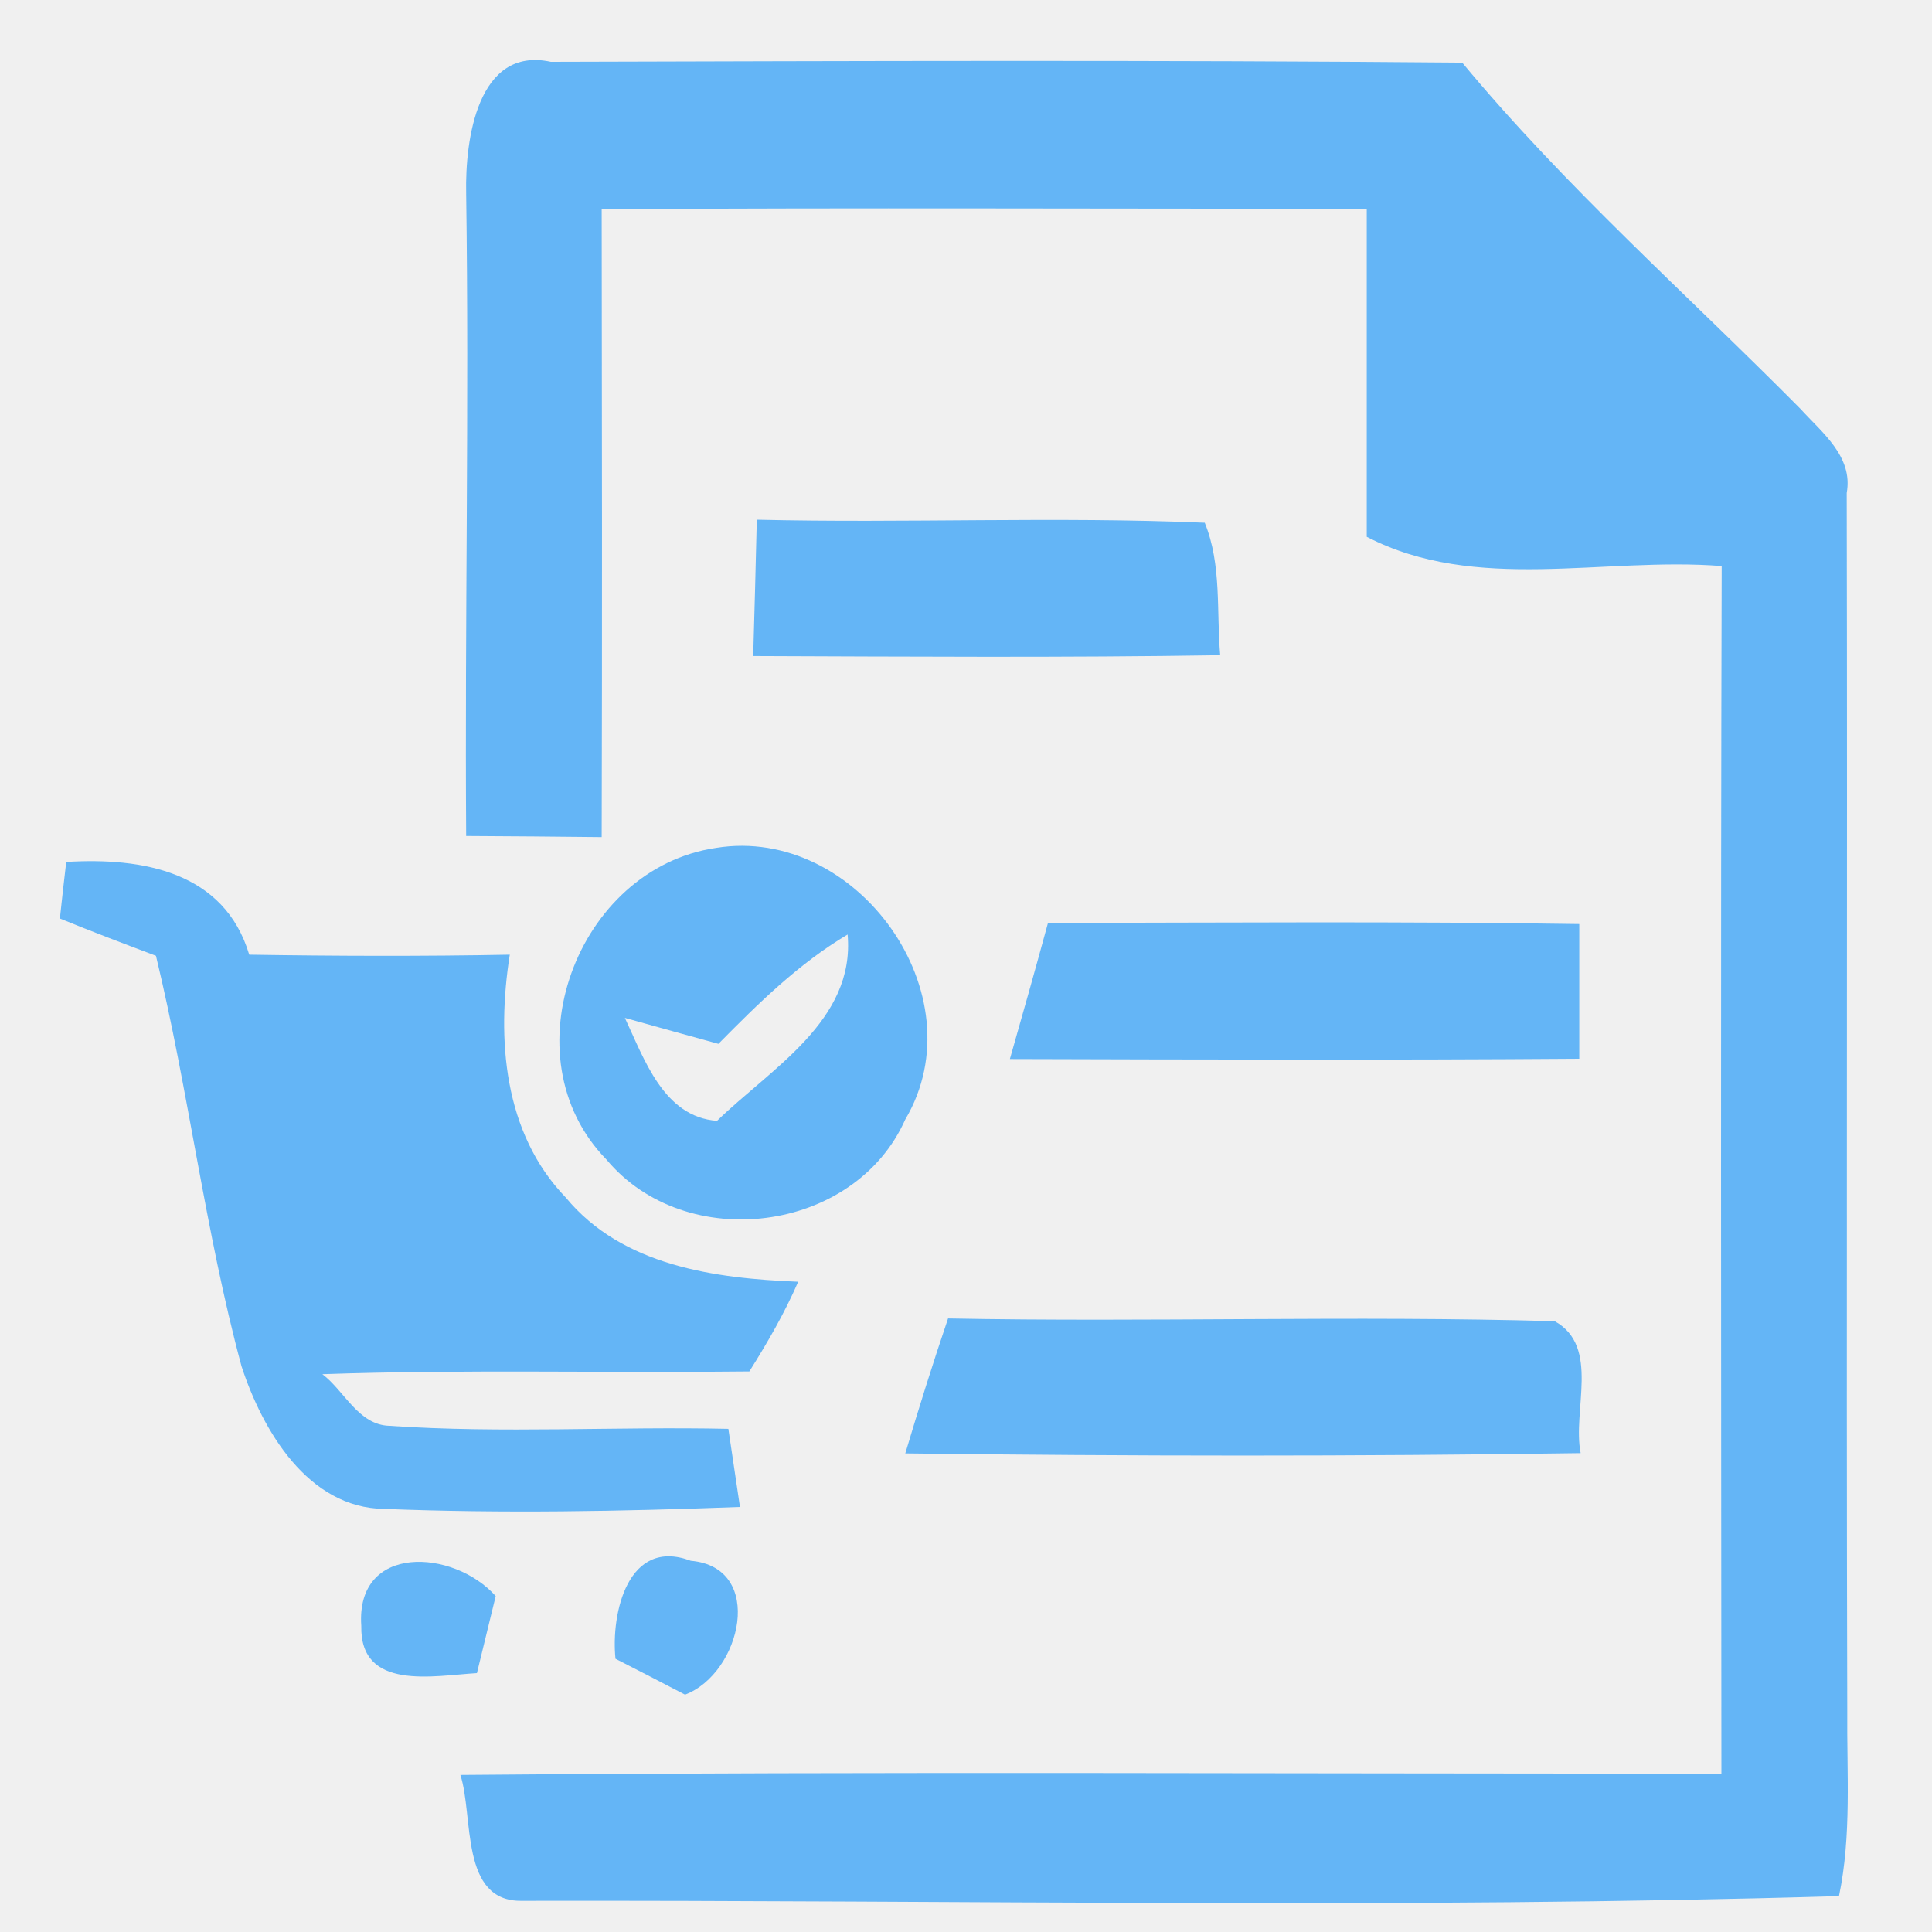
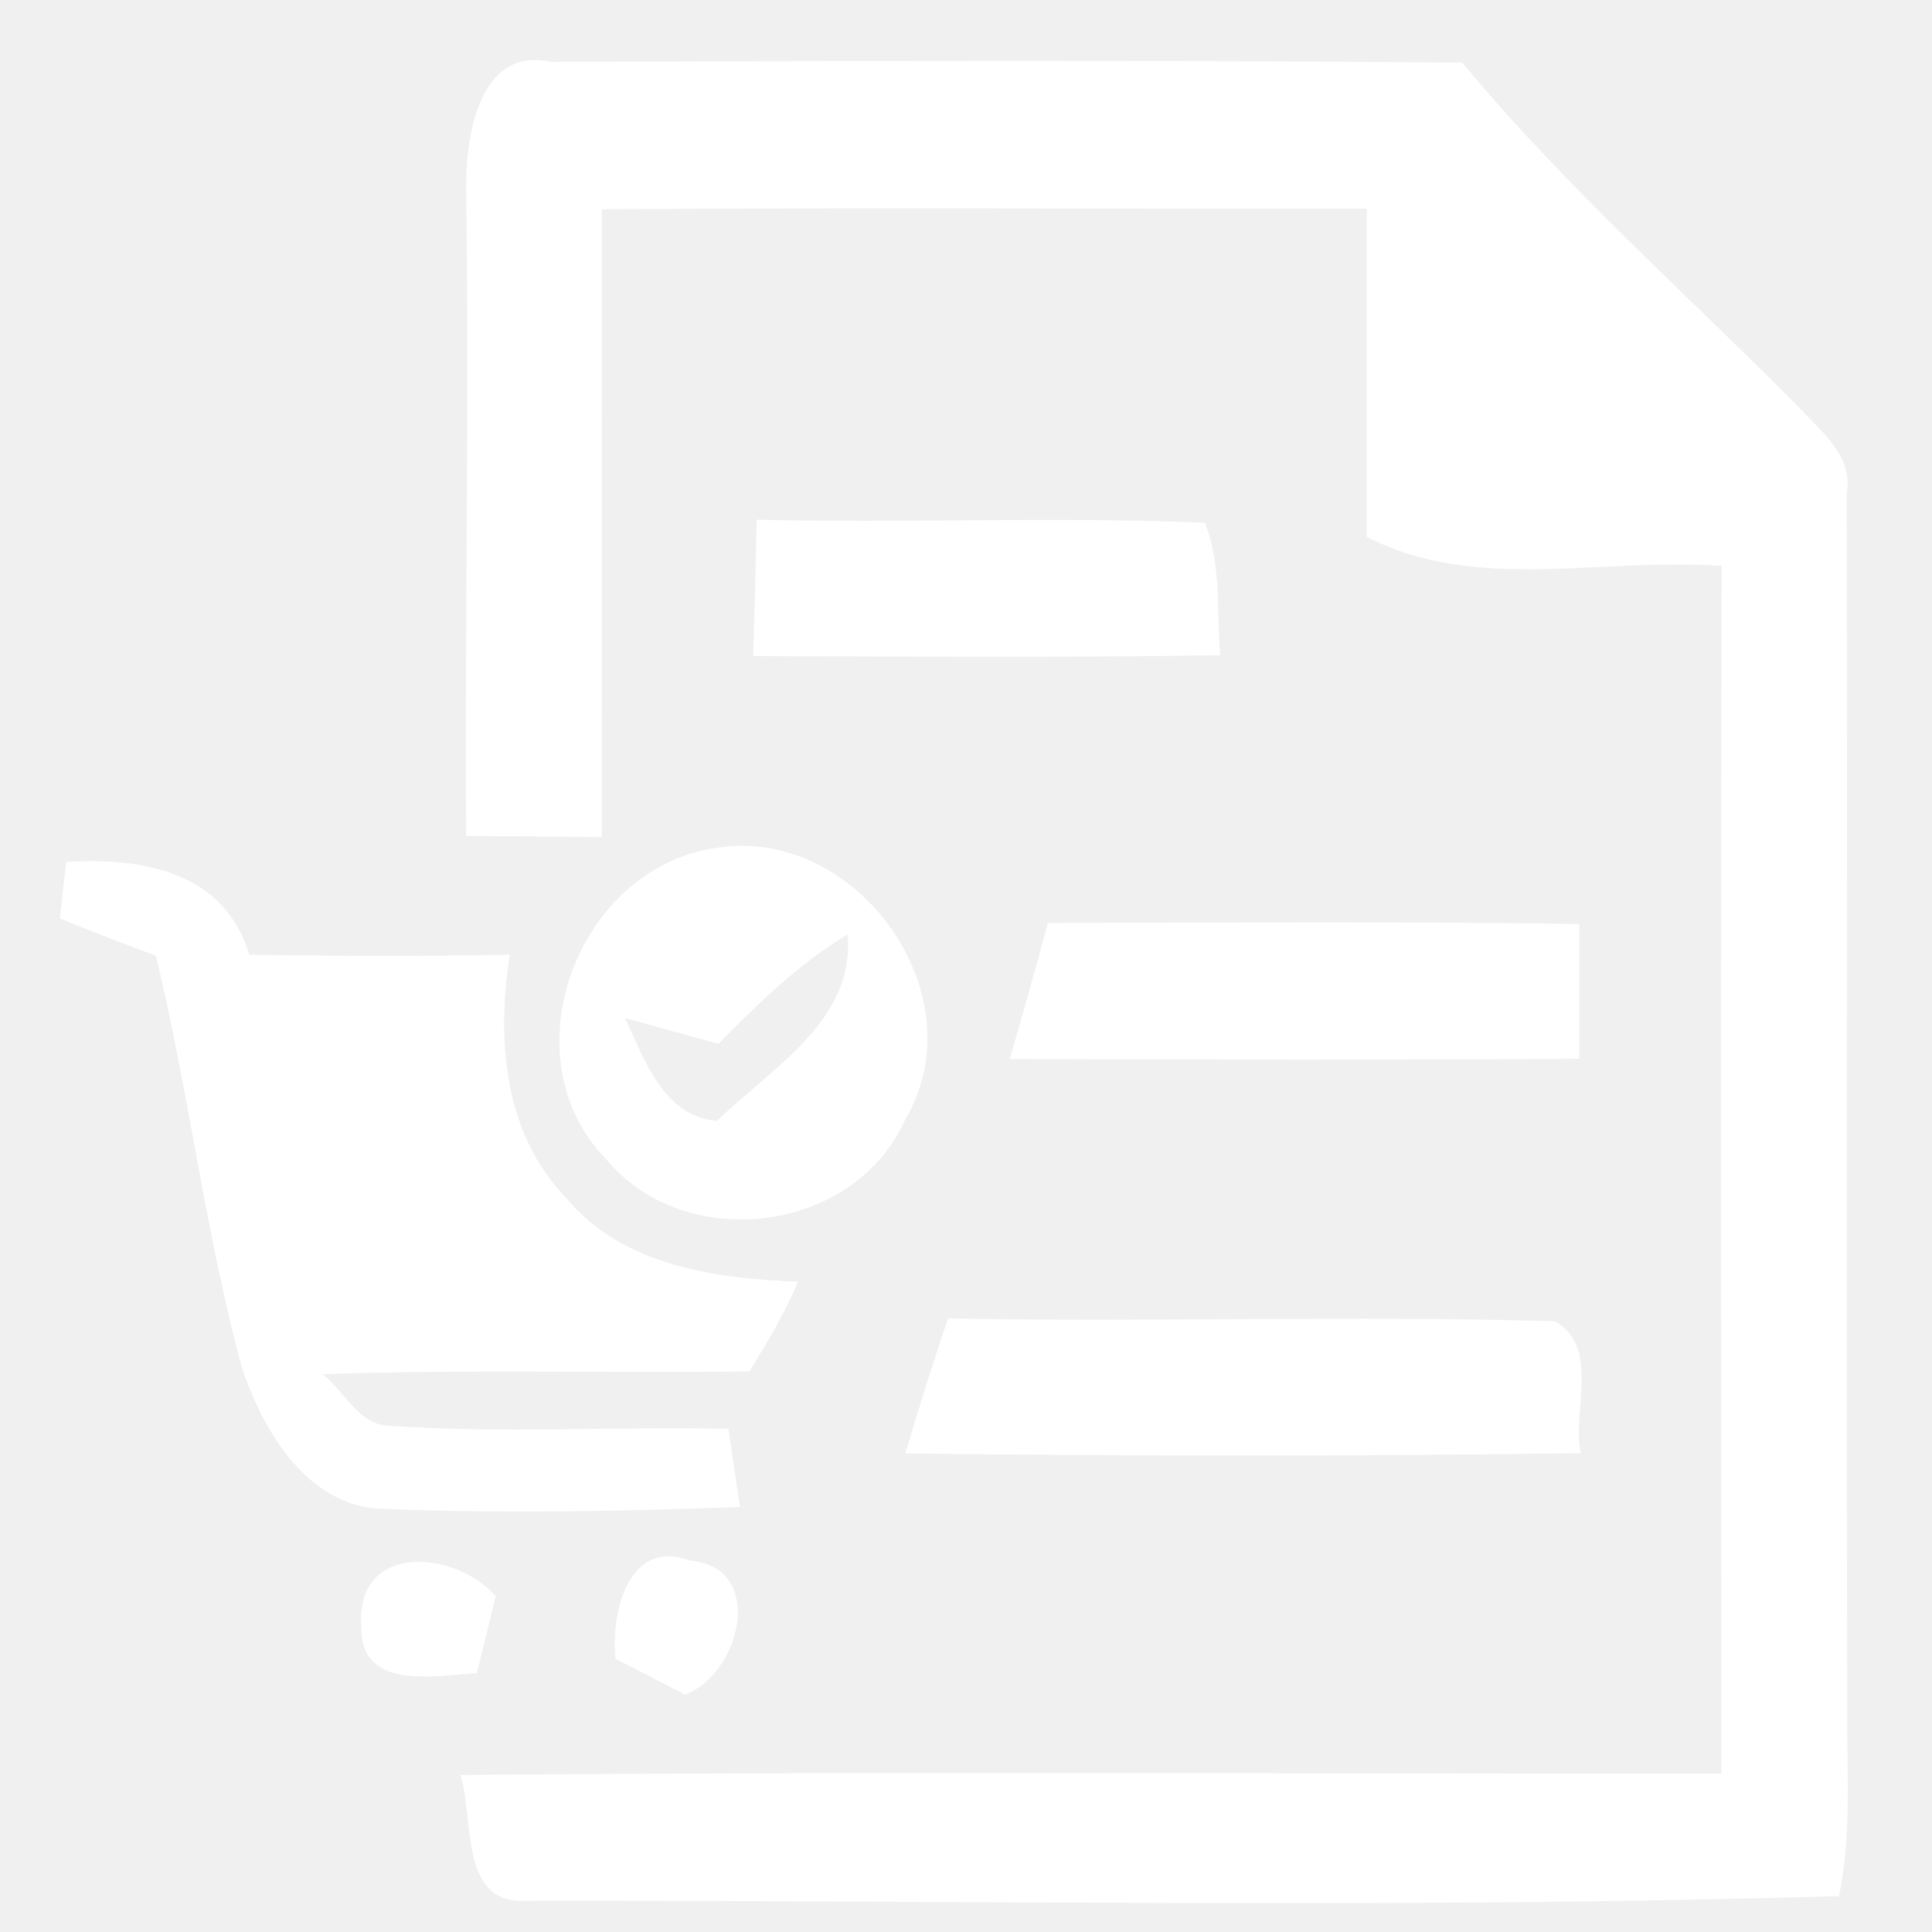
<svg xmlns="http://www.w3.org/2000/svg" width="70pt" height="70pt" viewBox="0 0 70 70" version="1.1">
-   <g id="#64b5f6ff">
-     <path fill="#64b5f6" opacity="1.00" d=" M 16.89 6.99 C 16.85 5.09 17.29 1.66 19.96 2.24 C 30.97 2.21 41.97 2.17 52.98 2.27 C 56.72 6.78 61.12 10.66 65.23 14.81 C 66.01 15.67 67.15 16.54 66.91 17.86 C 66.94 32.57 66.89 47.29 66.93 62.00 C 66.91 64.23 67.09 66.50 66.63 68.70 C 50.75 69.17 34.81 68.84 18.91 68.87 C 16.65 68.91 17.17 65.80 16.68 64.31 C 31.91 64.18 47.14 64.27 62.37 64.26 C 62.36 49.68 62.34 35.10 62.38 20.51 C 58.10 20.17 53.48 21.50 49.52 19.45 C 49.52 15.48 49.52 11.52 49.52 7.56 C 40.28 7.57 31.04 7.52 21.80 7.58 C 21.81 15.17 21.82 22.75 21.80 30.33 C 20.16 30.31 18.53 30.30 16.89 30.29 C 16.84 22.52 17.00 14.76 16.89 6.99 Z" />
-     <path fill="#64b5f6" opacity="1.00" d=" M 27.29 23.77 C 27.34 22.13 27.38 20.48 27.42 18.83 C 32.83 18.96 38.25 18.71 43.65 18.94 C 44.27 20.46 44.07 22.14 44.21 23.74 C 38.57 23.83 32.93 23.79 27.29 23.77 Z" />
-     <path fill="#64b5f6" opacity="1.00" d=" M 2.40 31.23 C 5.16 31.06 8.13 31.58 9.03 34.59 C 12.18 34.64 15.33 34.65 18.47 34.59 C 17.99 37.64 18.24 41.05 20.50 43.39 C 22.55 45.87 25.90 46.32 28.92 46.44 C 28.43 47.57 27.81 48.64 27.15 49.69 C 21.99 49.75 16.83 49.61 11.68 49.79 C 12.48 50.39 12.98 51.63 14.11 51.66 C 18.20 51.94 22.30 51.68 26.39 51.77 C 26.53 52.71 26.67 53.66 26.81 54.60 C 22.52 54.76 18.21 54.84 13.92 54.67 C 11.16 54.64 9.51 51.83 8.75 49.50 C 7.43 44.61 6.84 39.55 5.65 34.63 C 4.48 34.19 3.32 33.75 2.17 33.28 C 2.22 32.77 2.34 31.75 2.40 31.23 Z" />
-     <path fill="#64b5f6" opacity="1.00" d=" M 25.95 30.72 C 31.04 29.90 35.47 36.04 32.80 40.56 C 30.96 44.69 24.84 45.45 21.97 42.01 C 18.35 38.30 20.89 31.46 25.95 30.72 M 26.03 37.82 C 25.19 37.59 23.49 37.12 22.64 36.88 C 23.34 38.36 24.04 40.47 25.98 40.61 C 27.93 38.71 30.99 36.98 30.71 33.86 C 28.94 34.91 27.47 36.36 26.03 37.82 Z" />
-     <path fill="#64b5f6" opacity="1.00" d=" M 37.97 33.44 C 44.39 33.43 50.80 33.38 57.22 33.48 C 57.22 35.10 57.22 36.73 57.22 38.36 C 50.34 38.41 43.47 38.39 36.59 38.37 C 37.06 36.73 37.52 35.09 37.97 33.44 Z" />
-     <path fill="#64b5f6" opacity="1.00" d=" M 32.80 52.66 C 33.29 51.02 33.80 49.39 34.35 47.77 C 41.68 47.91 49.01 47.66 56.33 47.87 C 57.99 48.79 56.96 51.11 57.27 52.65 C 49.12 52.77 40.96 52.76 32.80 52.66 Z" />
-     <path fill="#64b5f6" opacity="1.00" d=" M 13.09 58.91 C 12.88 55.91 16.44 56.12 17.96 57.83 C 17.79 58.52 17.45 59.92 17.28 60.62 C 15.72 60.71 13.04 61.28 13.09 58.91 Z" />
-     <path fill="#64b5f6" opacity="1.00" d=" M 22.30 60.10 C 22.13 58.46 22.75 55.69 25.03 56.55 C 27.75 56.79 26.86 60.63 24.82 61.40 C 23.98 60.96 23.14 60.53 22.30 60.10 Z" />
+   <g id="#ffffffff">
+     <path fill="#ffffff" opacity="1.00" d=" M 16.89 6.99 C 16.85 5.09 17.29 1.66 19.96 2.24 C 30.97 2.21 41.97 2.17 52.98 2.27 C 56.72 6.78 61.12 10.66 65.23 14.81 C 66.01 15.67 67.15 16.54 66.91 17.86 C 66.94 32.57 66.89 47.29 66.93 62.00 C 66.91 64.23 67.09 66.50 66.63 68.70 C 50.75 69.17 34.81 68.84 18.91 68.87 C 16.65 68.91 17.17 65.80 16.68 64.31 C 31.91 64.18 47.14 64.27 62.37 64.26 C 62.36 49.68 62.34 35.10 62.38 20.51 C 58.10 20.17 53.48 21.50 49.52 19.45 C 49.52 15.48 49.52 11.52 49.52 7.56 C 40.28 7.57 31.04 7.52 21.80 7.58 C 21.81 15.17 21.82 22.75 21.80 30.33 C 20.16 30.31 18.53 30.30 16.89 30.29 C 16.84 22.52 17.00 14.76 16.89 6.99 Z" />
+     <path fill="#ffffff" opacity="1.00" d=" M 27.29 23.77 C 27.34 22.13 27.38 20.48 27.42 18.83 C 32.83 18.96 38.25 18.71 43.65 18.94 C 44.27 20.46 44.07 22.14 44.21 23.74 C 38.57 23.83 32.93 23.79 27.29 23.77 Z" />
+     <path fill="#ffffff" opacity="1.00" d=" M 2.40 31.23 C 5.16 31.06 8.13 31.58 9.03 34.59 C 12.18 34.64 15.33 34.65 18.47 34.59 C 17.99 37.64 18.24 41.05 20.50 43.39 C 22.55 45.87 25.90 46.32 28.92 46.44 C 28.43 47.57 27.81 48.64 27.15 49.69 C 21.99 49.75 16.83 49.61 11.68 49.79 C 12.48 50.39 12.98 51.63 14.11 51.66 C 18.20 51.94 22.30 51.68 26.39 51.77 C 26.53 52.71 26.67 53.66 26.81 54.60 C 22.52 54.76 18.21 54.84 13.92 54.67 C 11.16 54.64 9.51 51.83 8.75 49.50 C 7.43 44.61 6.84 39.55 5.65 34.63 C 4.48 34.19 3.32 33.75 2.17 33.28 C 2.22 32.77 2.34 31.75 2.40 31.23 Z" />
+     <path fill="#ffffff" opacity="1.00" d=" M 25.95 30.72 C 31.04 29.90 35.47 36.04 32.80 40.56 C 30.96 44.69 24.84 45.45 21.97 42.01 C 18.35 38.30 20.89 31.46 25.95 30.72 M 26.03 37.82 C 25.19 37.59 23.49 37.12 22.64 36.88 C 23.34 38.36 24.04 40.47 25.98 40.61 C 27.93 38.71 30.99 36.98 30.71 33.86 C 28.94 34.91 27.47 36.36 26.03 37.82 Z" />
+     <path fill="#ffffff" opacity="1.00" d=" M 37.97 33.44 C 44.39 33.43 50.80 33.38 57.22 33.48 C 57.22 35.10 57.22 36.73 57.22 38.36 C 50.34 38.41 43.47 38.39 36.59 38.37 C 37.06 36.73 37.52 35.09 37.97 33.44 Z" />
+     <path fill="#ffffff" opacity="1.00" d=" M 32.80 52.66 C 33.29 51.02 33.80 49.39 34.35 47.77 C 41.68 47.91 49.01 47.66 56.33 47.87 C 57.99 48.79 56.96 51.11 57.27 52.65 C 49.12 52.77 40.96 52.76 32.80 52.66 Z" />
+     <path fill="#ffffff" opacity="1.00" d=" M 13.09 58.91 C 12.88 55.91 16.44 56.12 17.96 57.83 C 17.79 58.52 17.45 59.92 17.28 60.62 C 15.72 60.71 13.04 61.28 13.09 58.91 Z" />
+     <path fill="#ffffff" opacity="1.00" d=" M 22.30 60.10 C 22.13 58.46 22.75 55.69 25.03 56.55 C 27.75 56.79 26.86 60.63 24.82 61.40 C 23.98 60.96 23.14 60.53 22.30 60.10 Z" />
  </g>
</svg>
